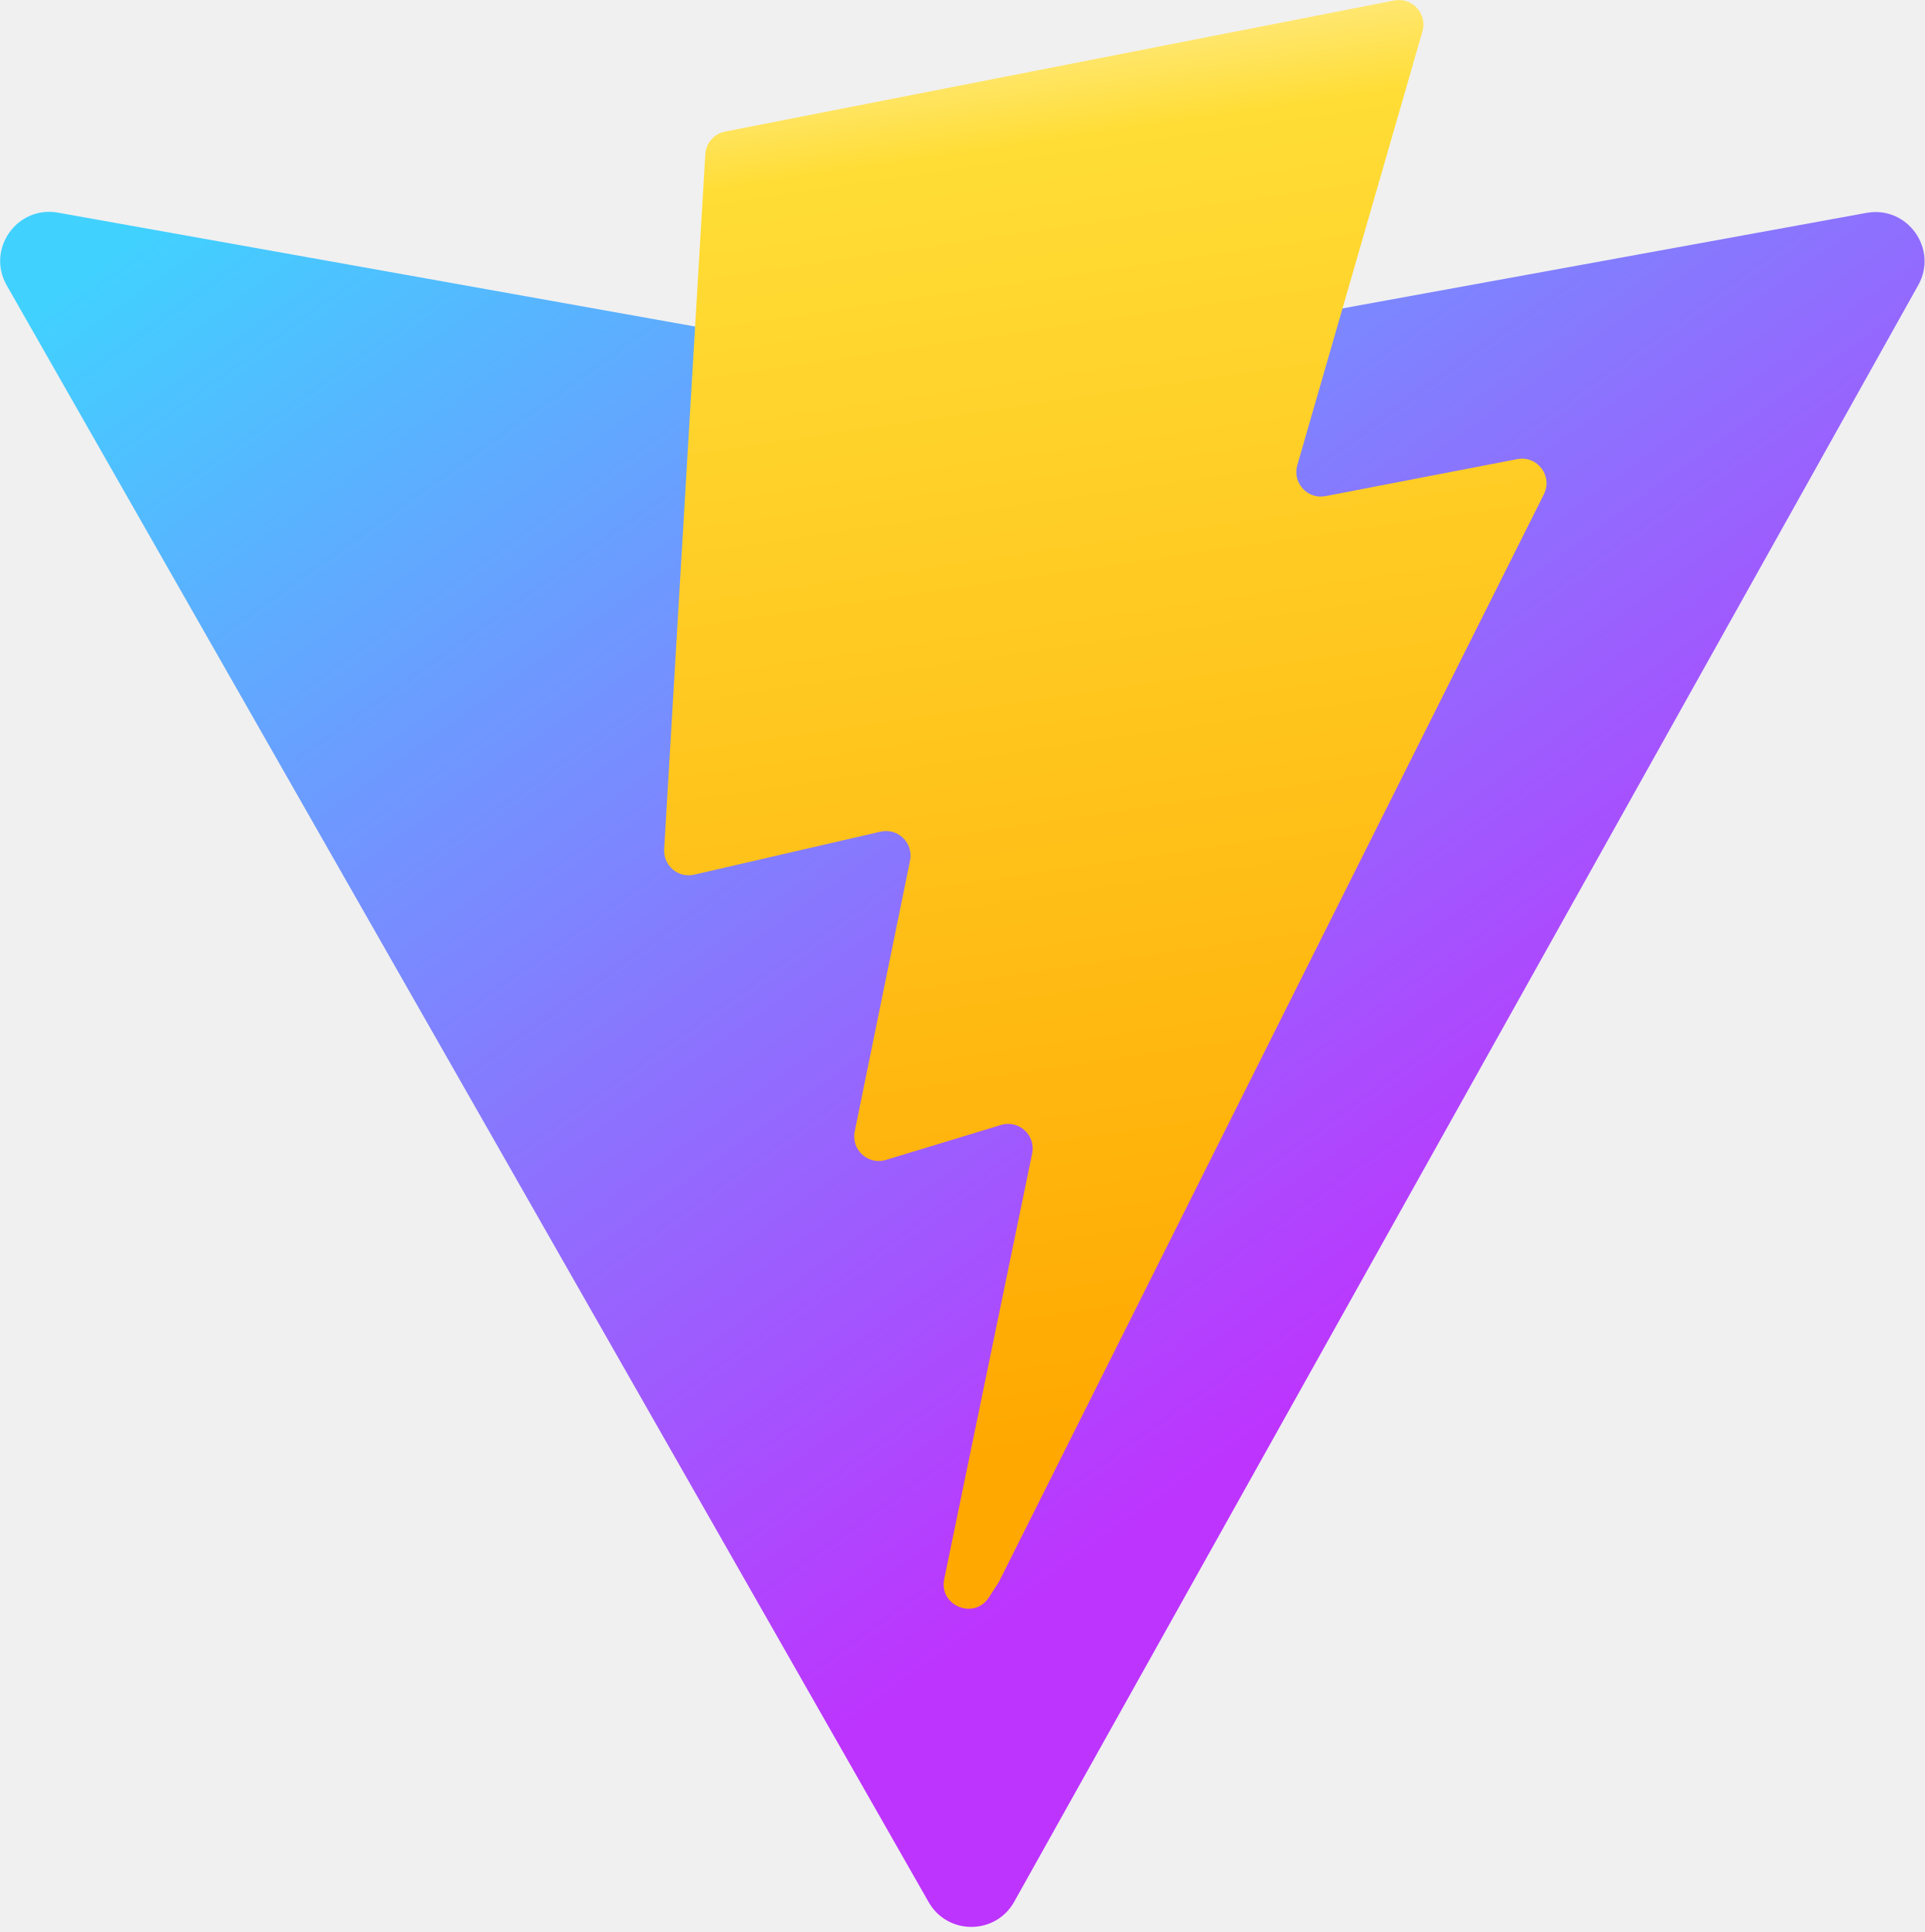
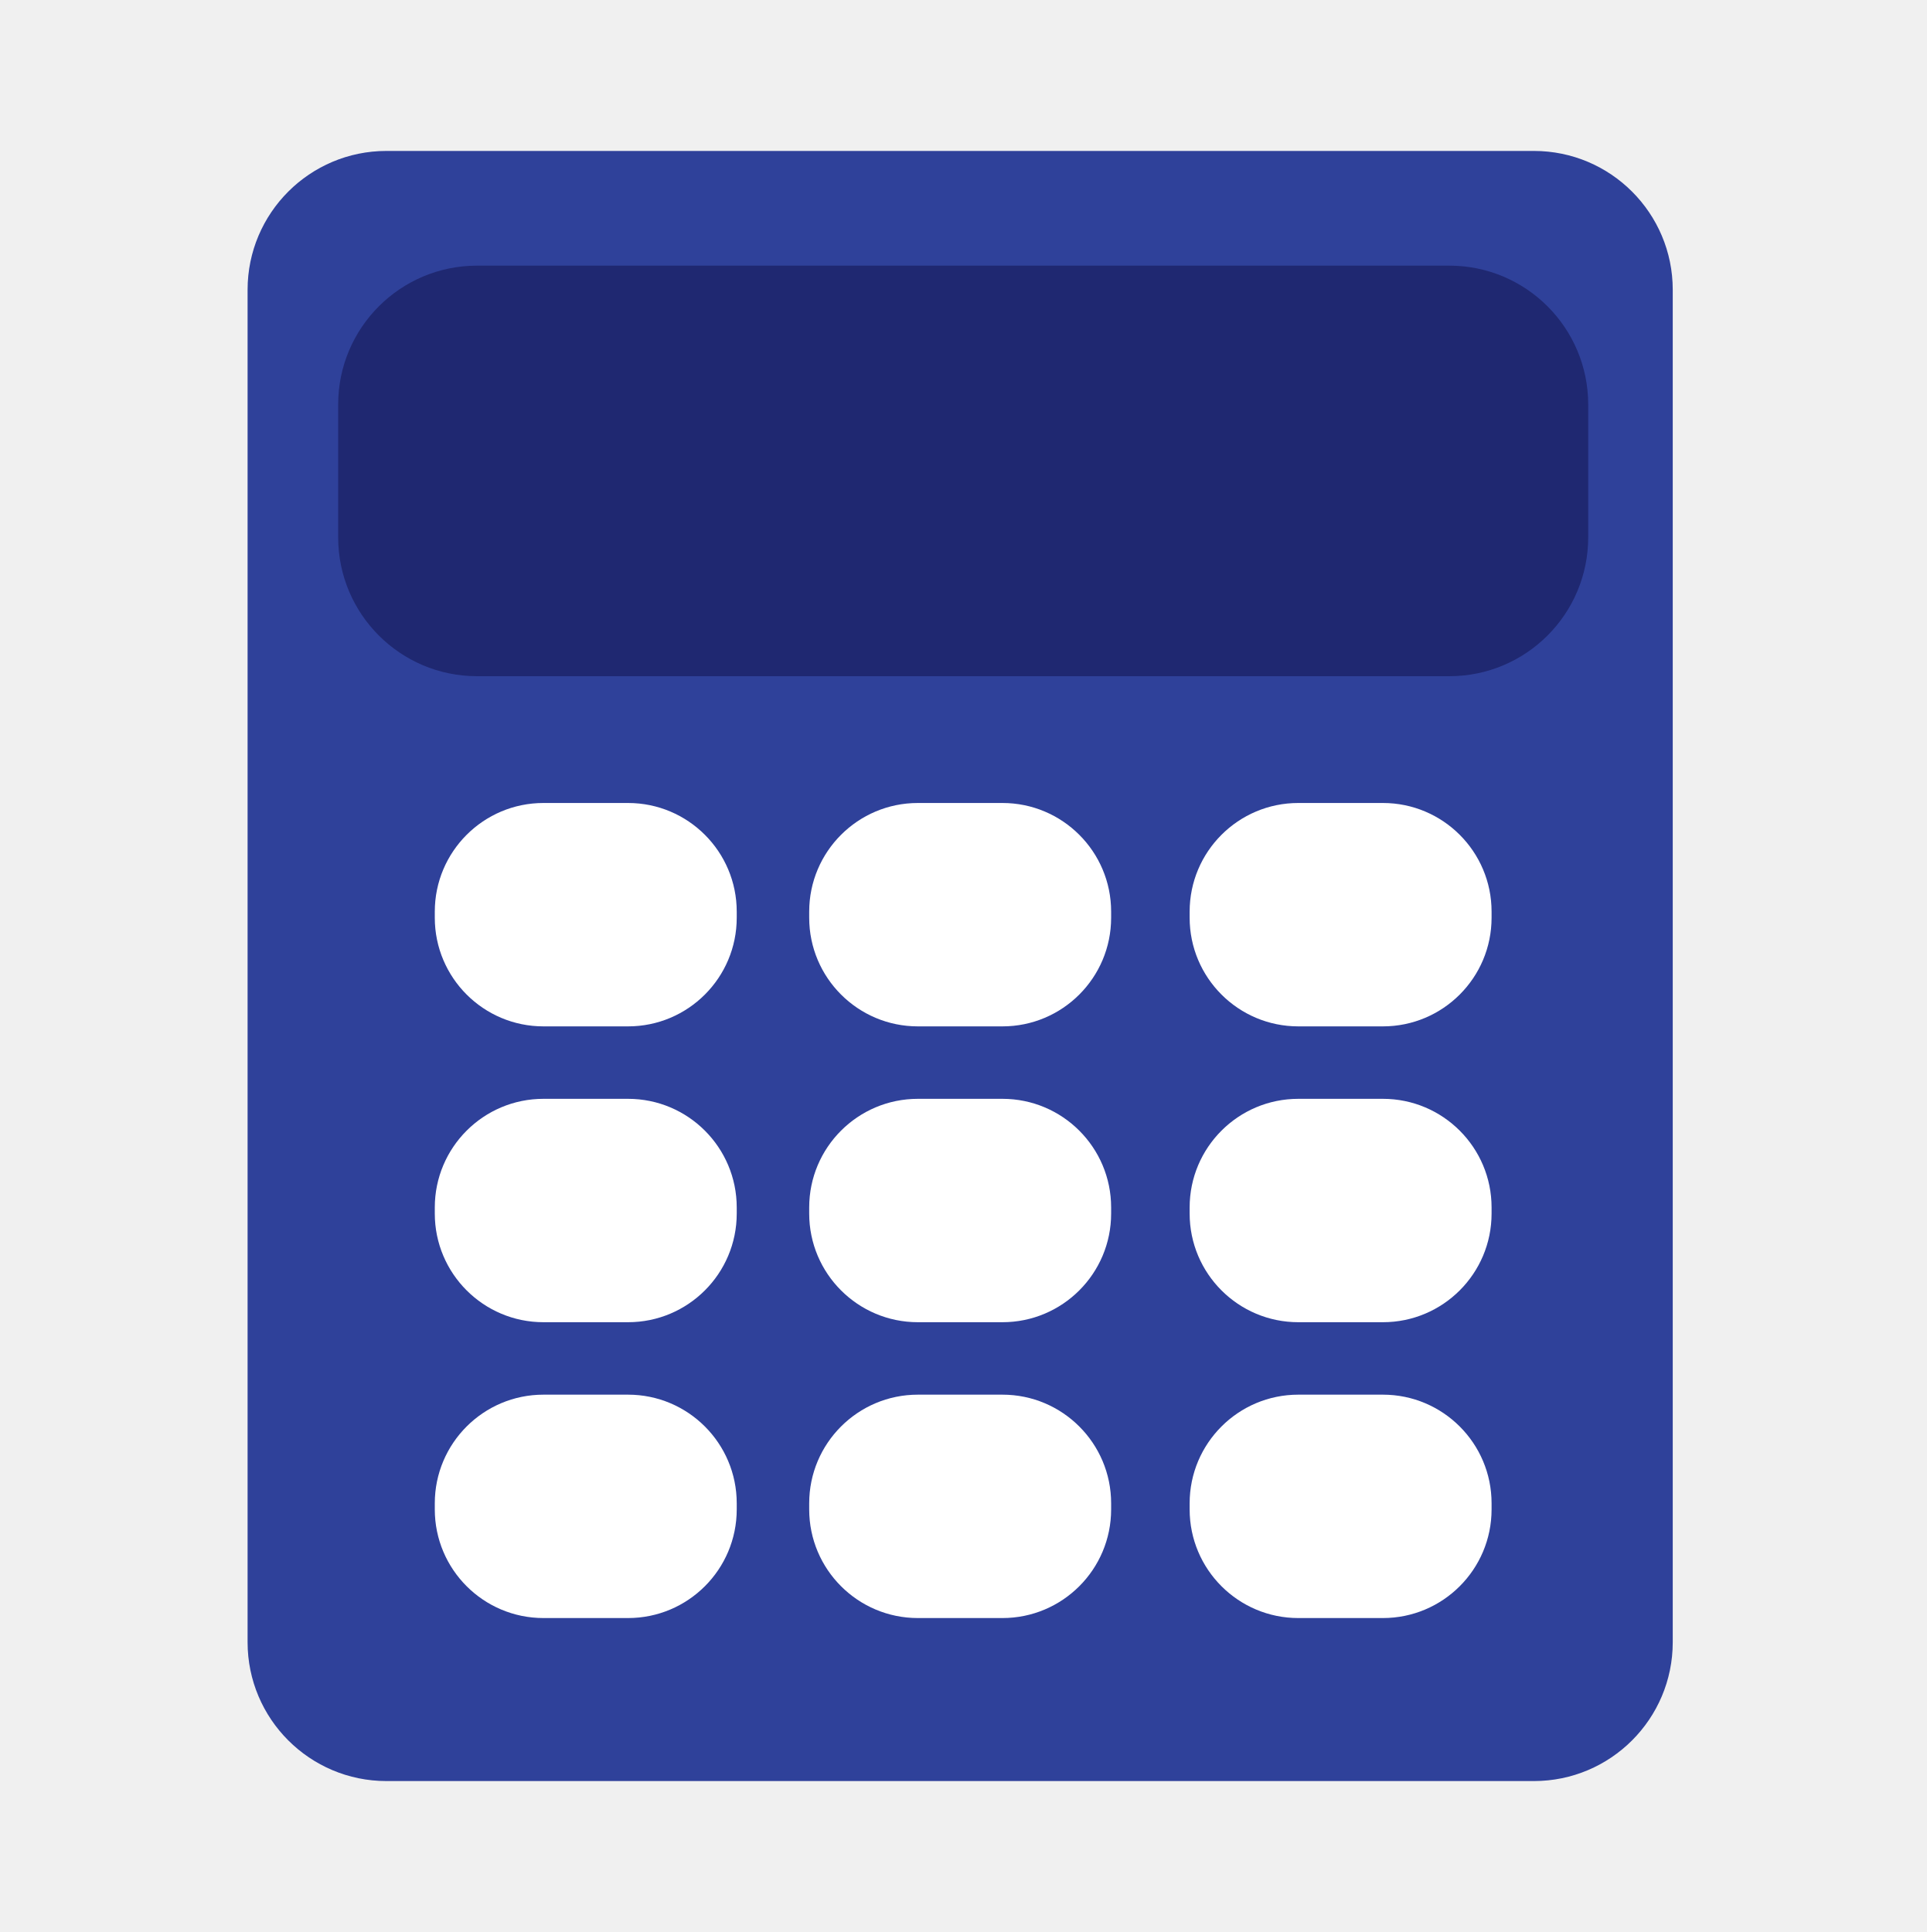
- <svg xmlns="http://www.w3.org/2000/svg" aria-hidden="true" role="img" class="iconify iconify--logos" width="31.88" height="32" preserveAspectRatio="xMidYMid meet" viewBox="0 0 256 257">
+ <svg xmlns="http://www.w3.org/2000/svg" id="Layer_1" version="1.1" viewBox="0 0 31.9 32">
  <defs>
-     <linearGradient id="IconifyId1813088fe1fbc01fb466" x1="-.828%" x2="57.636%" y1="7.652%" y2="78.411%">
-       <stop offset="0%" stop-color="#41D1FF" />
-       <stop offset="100%" stop-color="#BD34FE" />
-     </linearGradient>
-     <linearGradient id="IconifyId1813088fe1fbc01fb467" x1="43.376%" x2="50.316%" y1="2.242%" y2="89.03%">
-       <stop offset="0%" stop-color="#FFEA83" />
-       <stop offset="8.333%" stop-color="#FFDD35" />
-       <stop offset="100%" stop-color="#FFA800" />
-     </linearGradient>
+     <style>
+       .st0 {
+         fill: #2f419a;
+       }
+ 
+       .st1 {
+         fill: #fff;
+       }
+ 
+       .st2 {
+         fill: #1f2871;
+       }
+     </style>
  </defs>
-   <path fill="url(#IconifyId1813088fe1fbc01fb466)" d="M255.153 37.938L134.897 252.976c-2.483 4.44-8.862 4.466-11.382.048L.875 37.958c-2.746-4.814 1.371-10.646 6.827-9.67l120.385 21.517a6.537 6.537 0 0 0 2.322-.004l117.867-21.483c5.438-.991 9.574 4.796 6.877 9.62Z" />
-   <path fill="url(#IconifyId1813088fe1fbc01fb467)" d="M185.432.063L96.44 17.501a3.268 3.268 0 0 0-2.634 3.014l-5.474 92.456a3.268 3.268 0 0 0 3.997 3.378l24.777-5.718c2.318-.535 4.413 1.507 3.936 3.838l-7.361 36.047c-.495 2.426 1.782 4.5 4.151 3.78l15.304-4.649c2.372-.72 4.652 1.36 4.15 3.788l-11.698 56.621c-.732 3.542 3.979 5.473 5.943 2.437l1.313-2.028l72.516-144.72c1.215-2.423-.88-5.186-3.54-4.672l-25.505 4.922c-2.396.462-4.435-1.77-3.759-4.114l16.646-57.705c.677-2.35-1.37-4.583-3.769-4.113Z" />
+   <rect class="st0" x="4.1" y="2.5" width="23.6" height="27" rx="2.3" ry="2.3" />
+   <rect class="st2" x="5.6" y="4.4" width="20.7" height="6.8" rx="2.3" ry="2.3" />
+   <rect class="st1" x="7.2" y="13.3" width="5" height="3.7" rx="1.8" ry="1.8" />
+   <rect class="st1" x="13.4" y="13.3" width="5" height="3.7" rx="1.8" ry="1.8" />
+   <rect class="st1" x="19.7" y="13.3" width="5" height="3.7" rx="1.8" ry="1.8" />
+   <rect class="st1" x="7.2" y="18.2" width="5" height="3.7" rx="1.8" ry="1.8" />
+   <rect class="st1" x="13.4" y="18.2" width="5" height="3.7" rx="1.8" ry="1.8" />
+   <rect class="st1" x="19.7" y="18.2" width="5" height="3.7" rx="1.8" ry="1.8" />
+   <rect class="st1" x="7.2" y="23.1" width="5" height="3.7" rx="1.8" ry="1.8" />
+   <rect class="st1" x="13.4" y="23.1" width="5" height="3.7" rx="1.8" ry="1.8" />
+   <rect class="st1" x="19.7" y="23.1" width="5" height="3.7" rx="1.8" ry="1.8" />
</svg>
